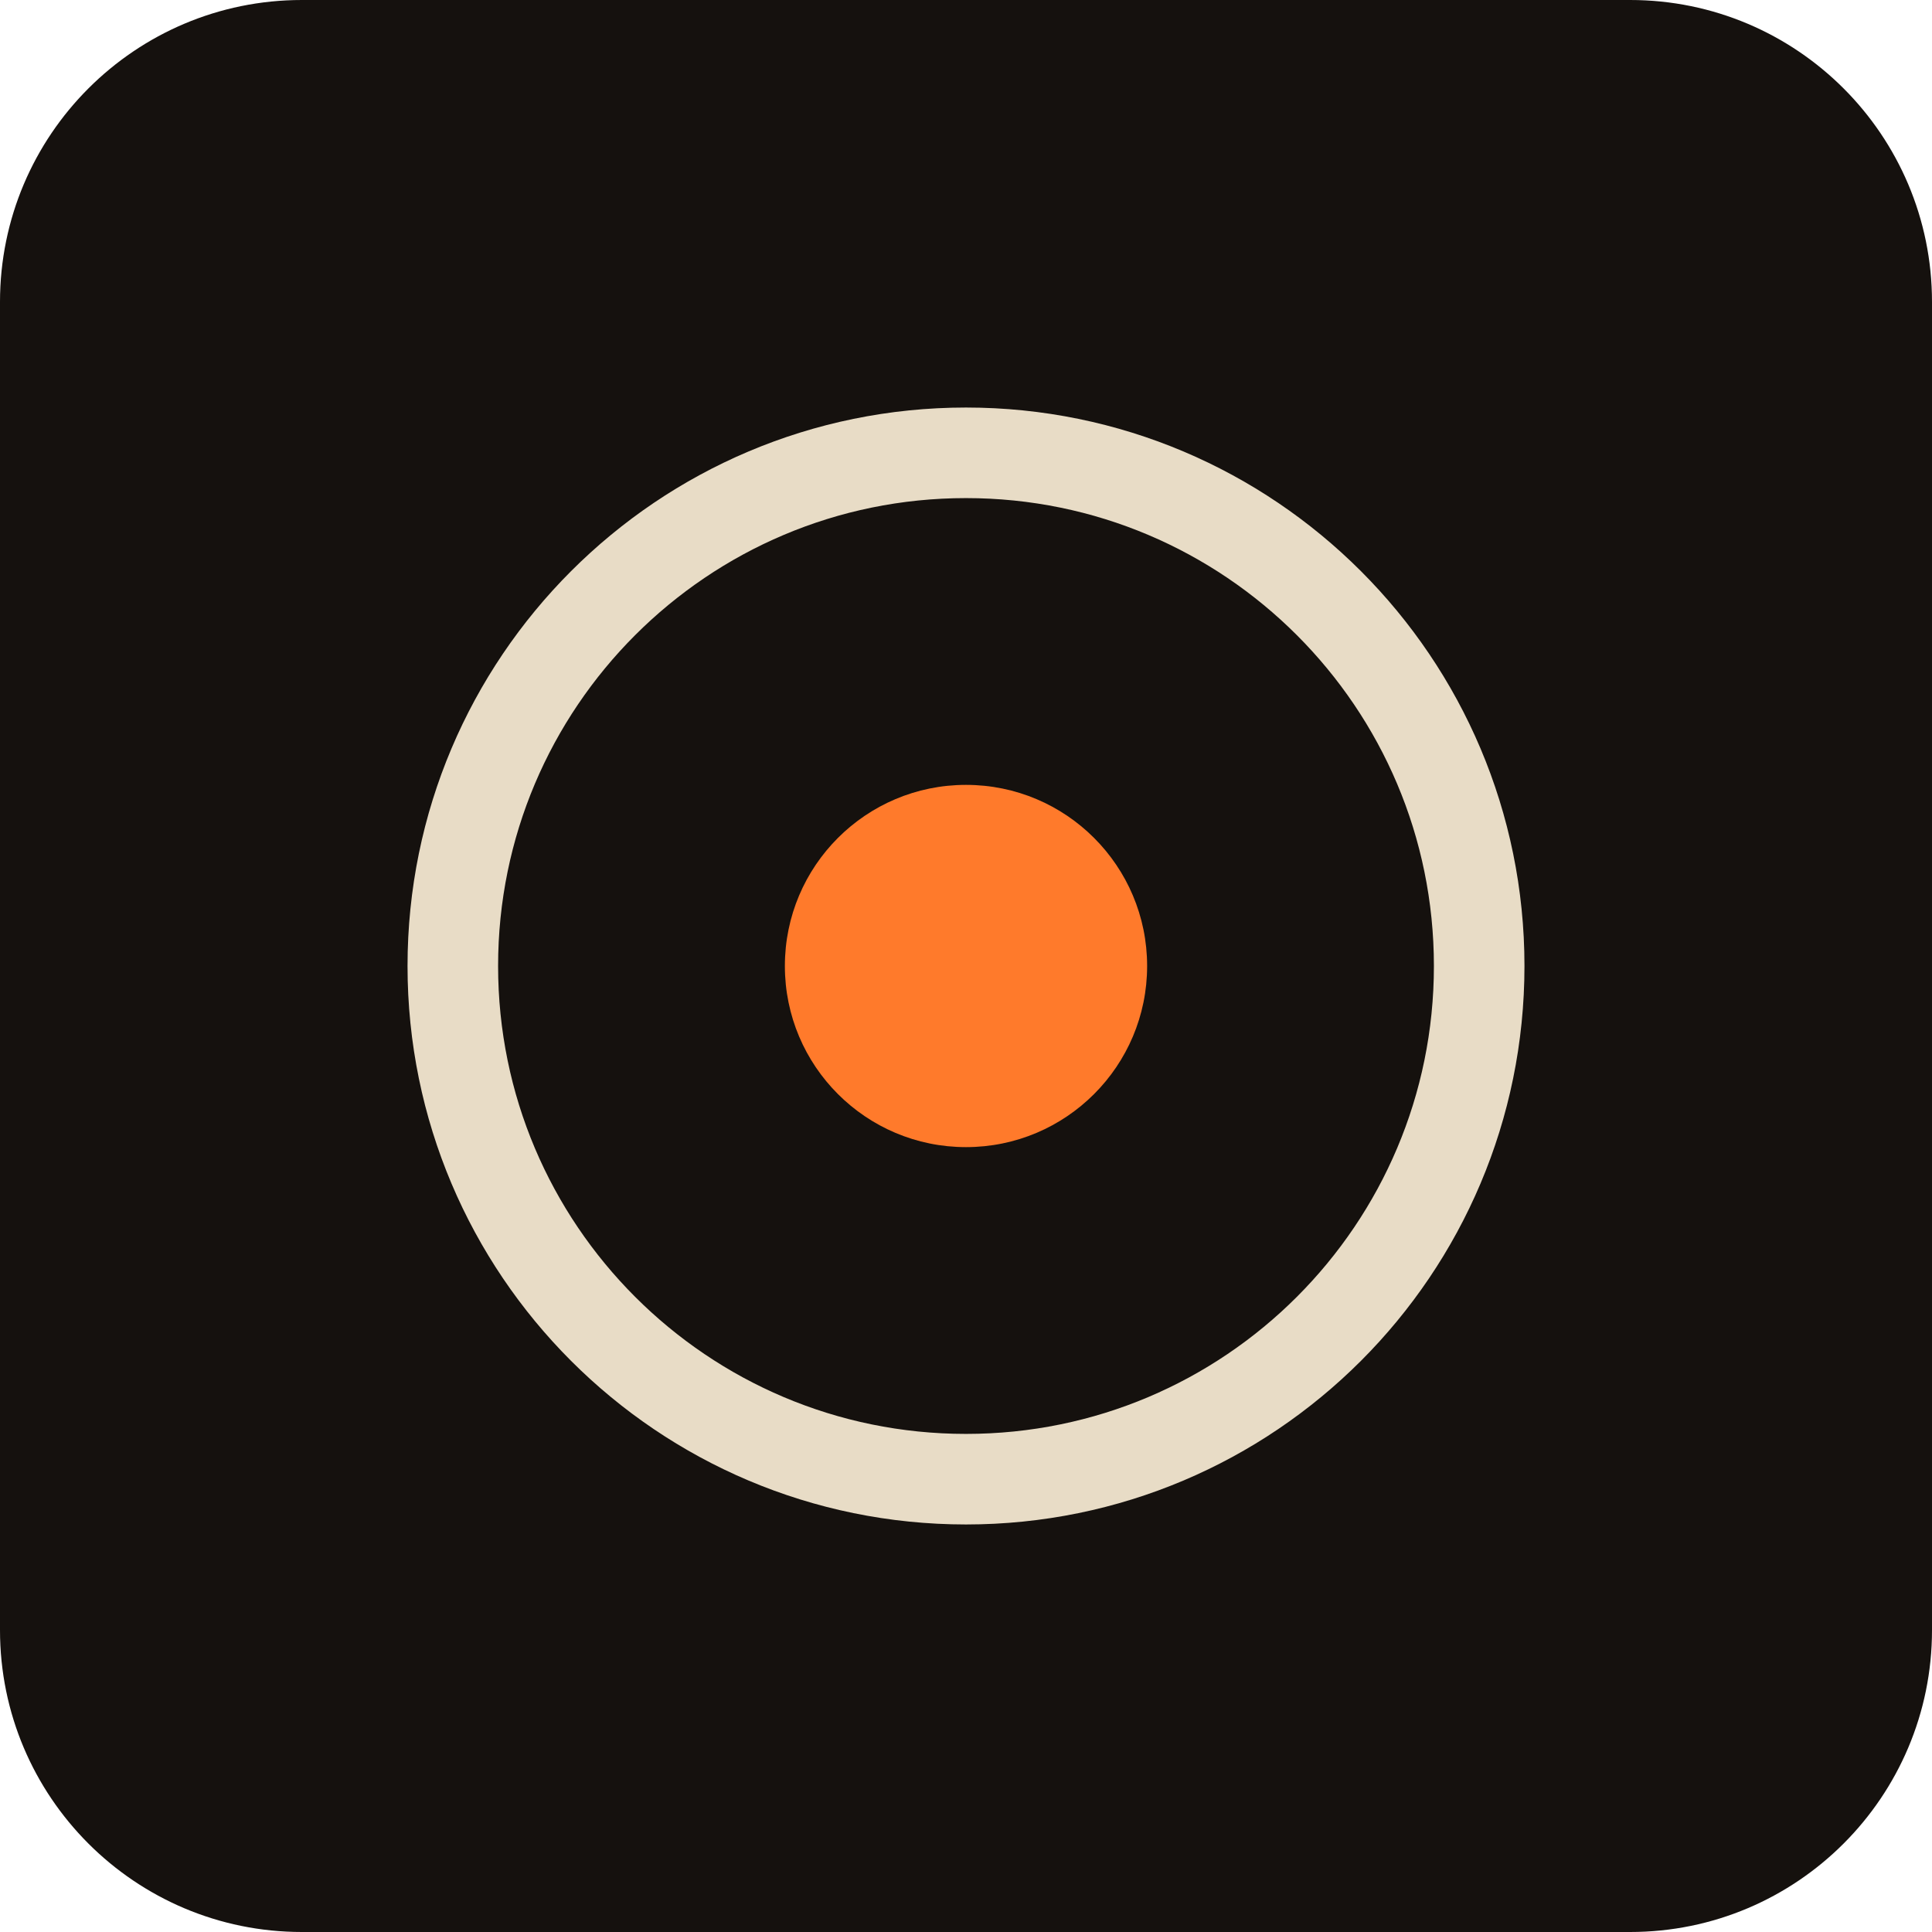
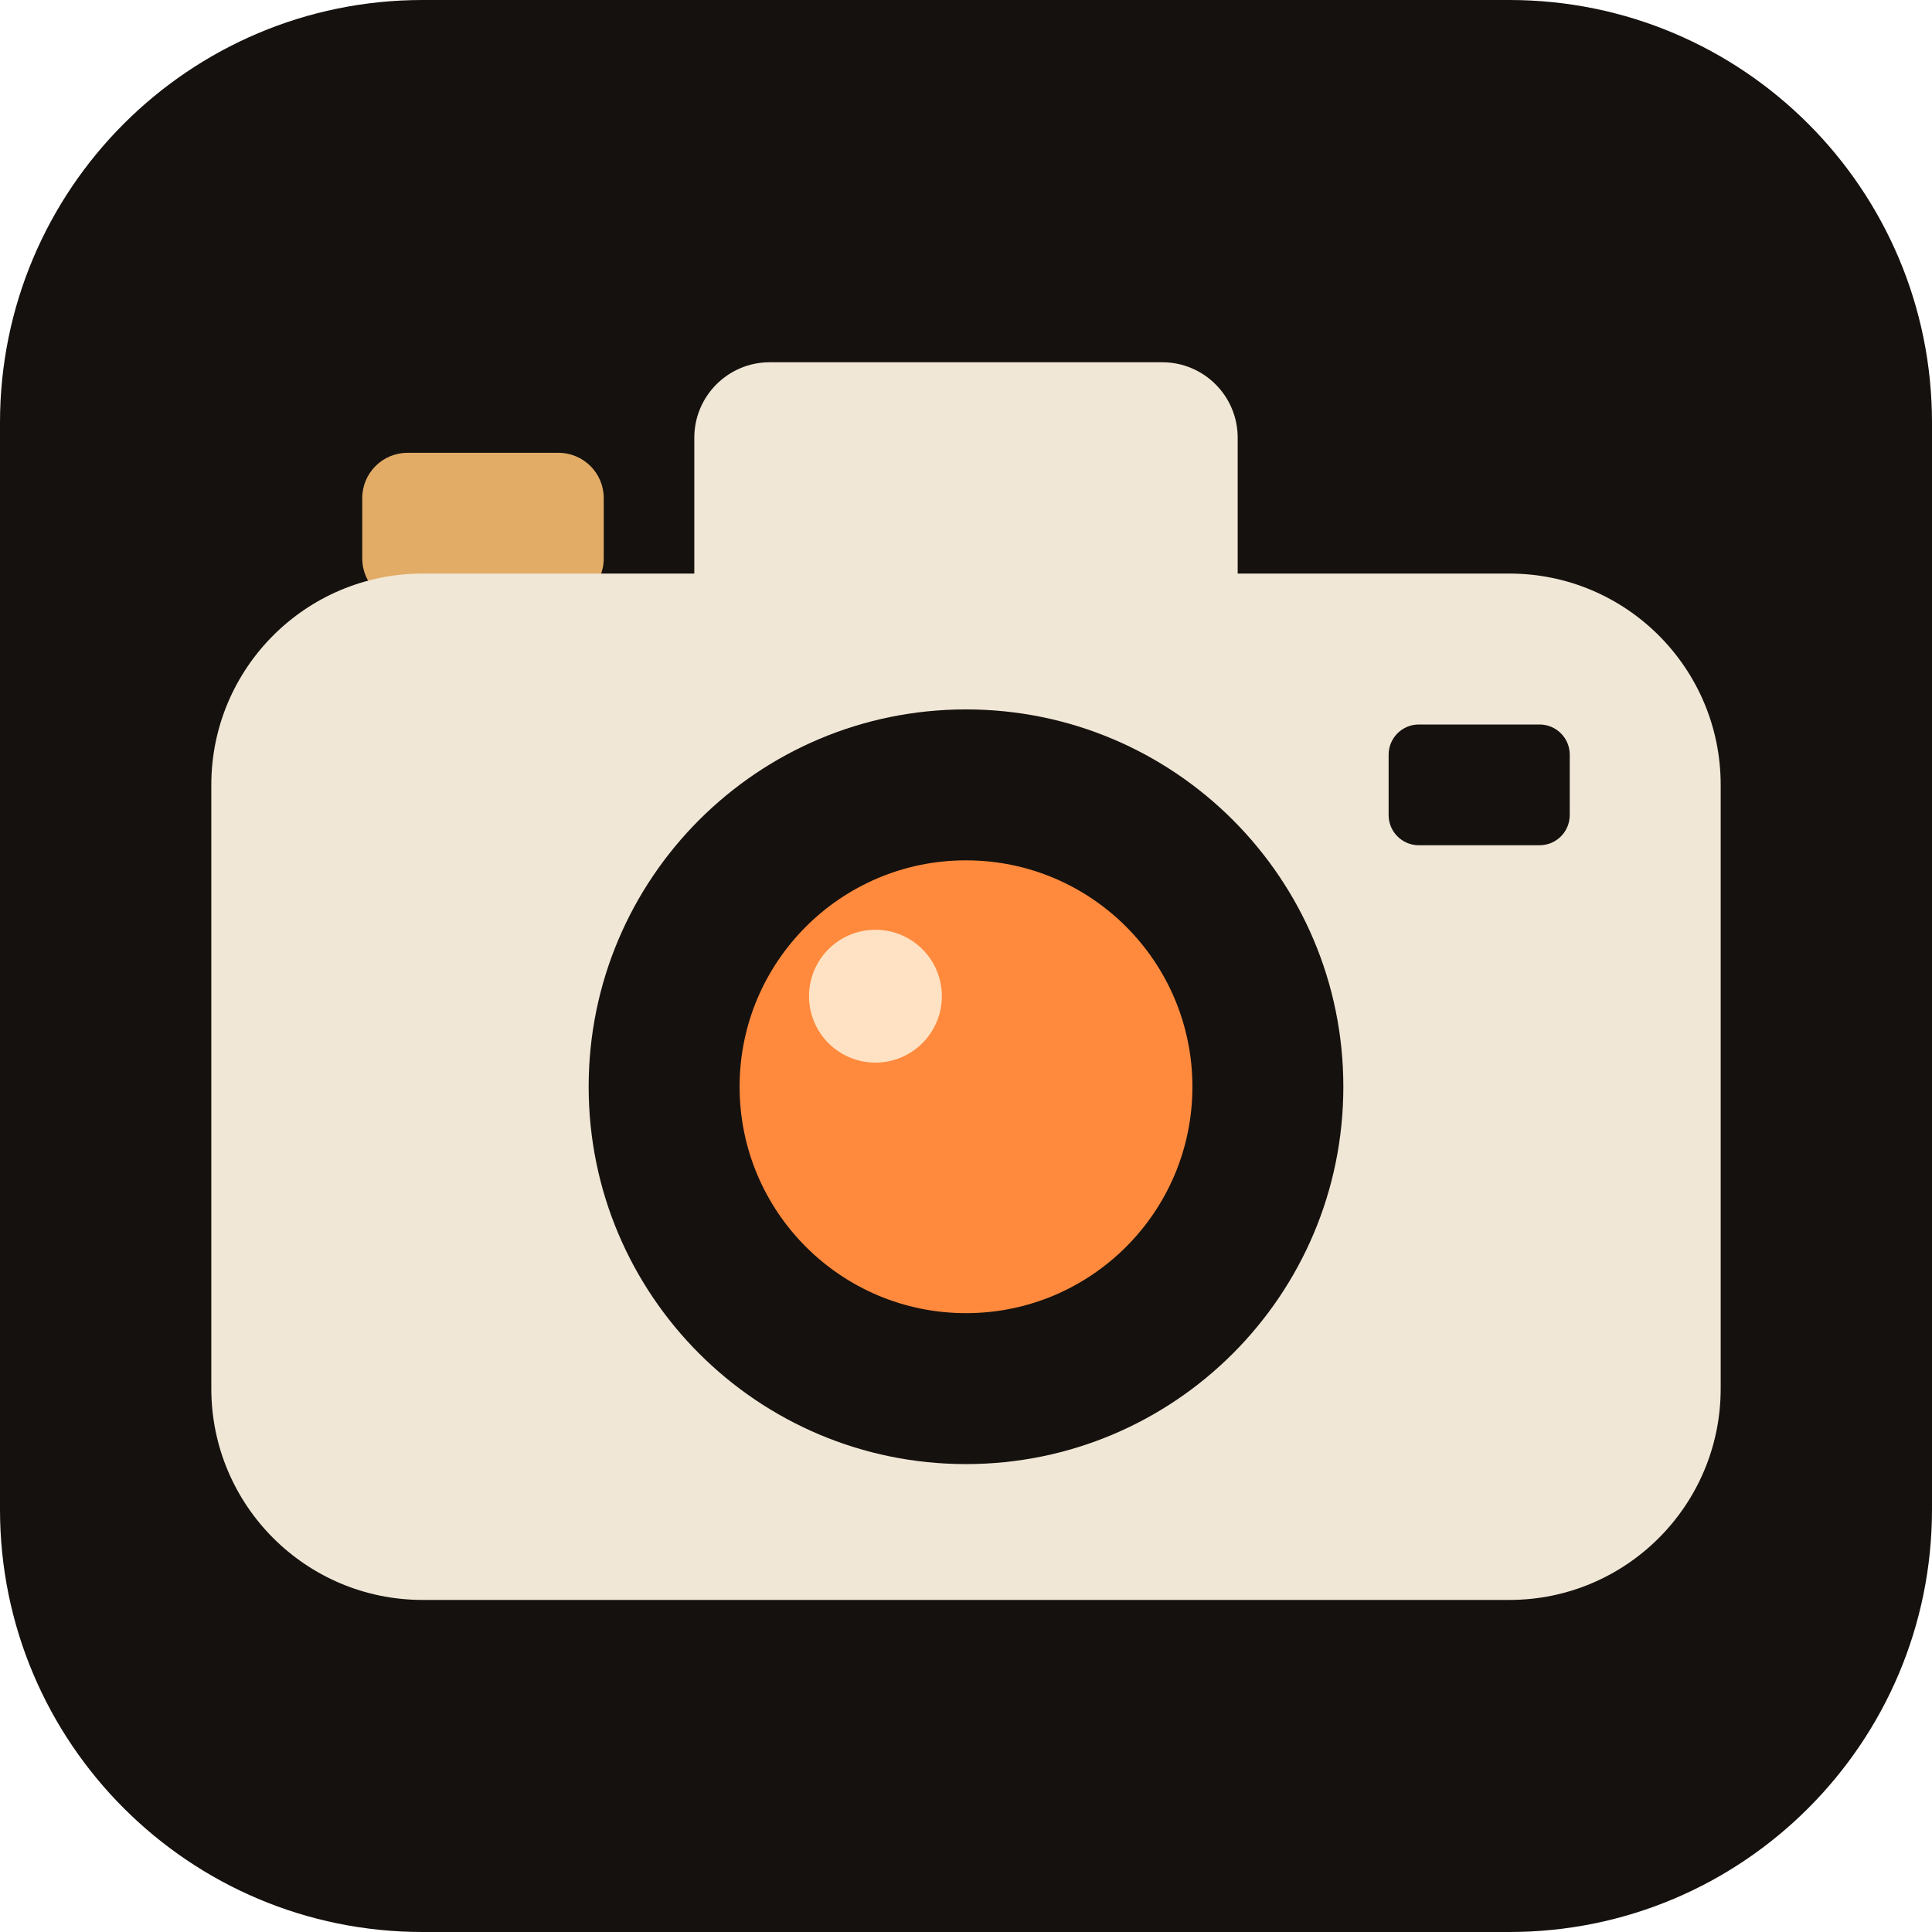
<svg xmlns="http://www.w3.org/2000/svg" viewBox="0 0 64 64">
-   <rect width="64" height="64" rx="10" fill="#15110e" />
-   <circle cx="32" cy="32" r="17" fill="none" stroke="#e8dcc6" stroke-width="3" />
-   <circle cx="32" cy="32" r="6" fill="#ff7a2b" />
+   <rect width="64" height="64" rx="14" fill="#15110e" />
+   <rect x="12" y="15" width="8" height="5" rx="1.5" fill="#e2ac66" />
+   <rect x="23" y="12" width="18" height="10" rx="2.5" fill="#f0e7d6" />
+   <rect x="7" y="19" width="50" height="34" rx="7" fill="#f0e7d6" />
+   <circle cx="32" cy="36" r="12.5" fill="#15110e" />
+   <circle cx="32" cy="36" r="7.5" fill="#ff8a3d" />
+   <circle cx="29" cy="33" r="2.2" fill="#ffe2c4" />
+   <rect x="46" y="24" width="6" height="4" rx="1" fill="#15110e" />
</svg>
